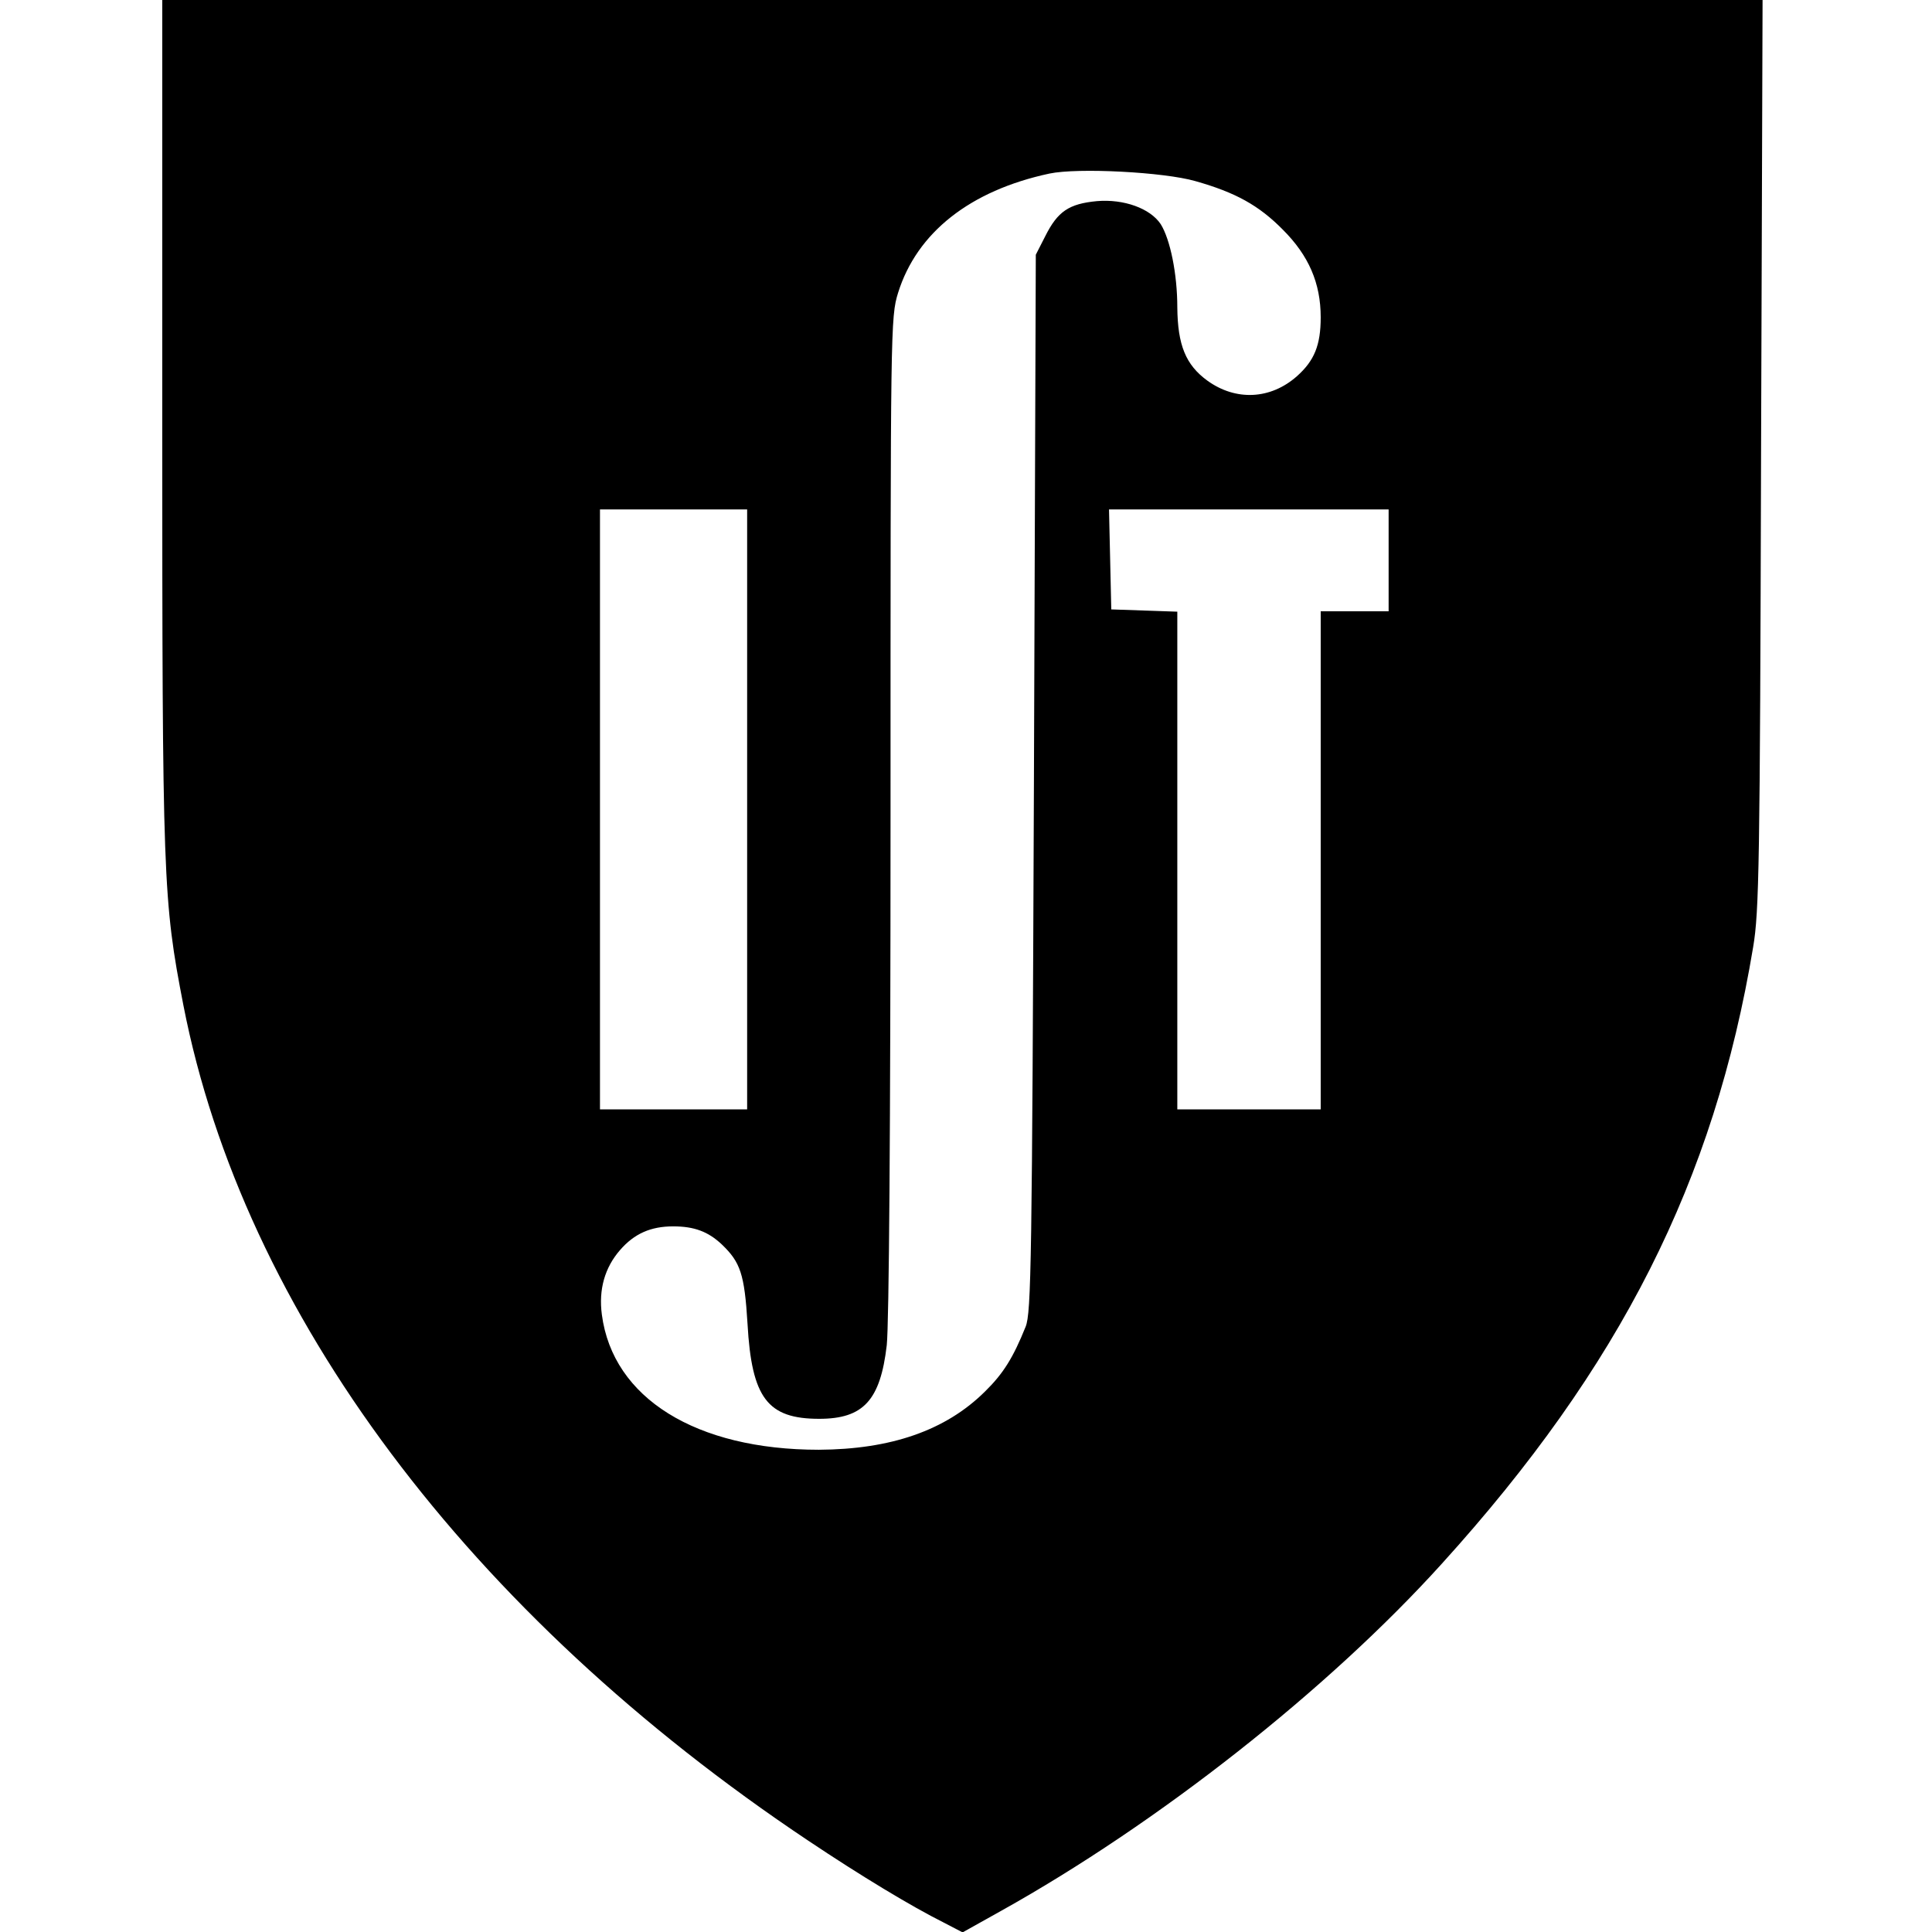
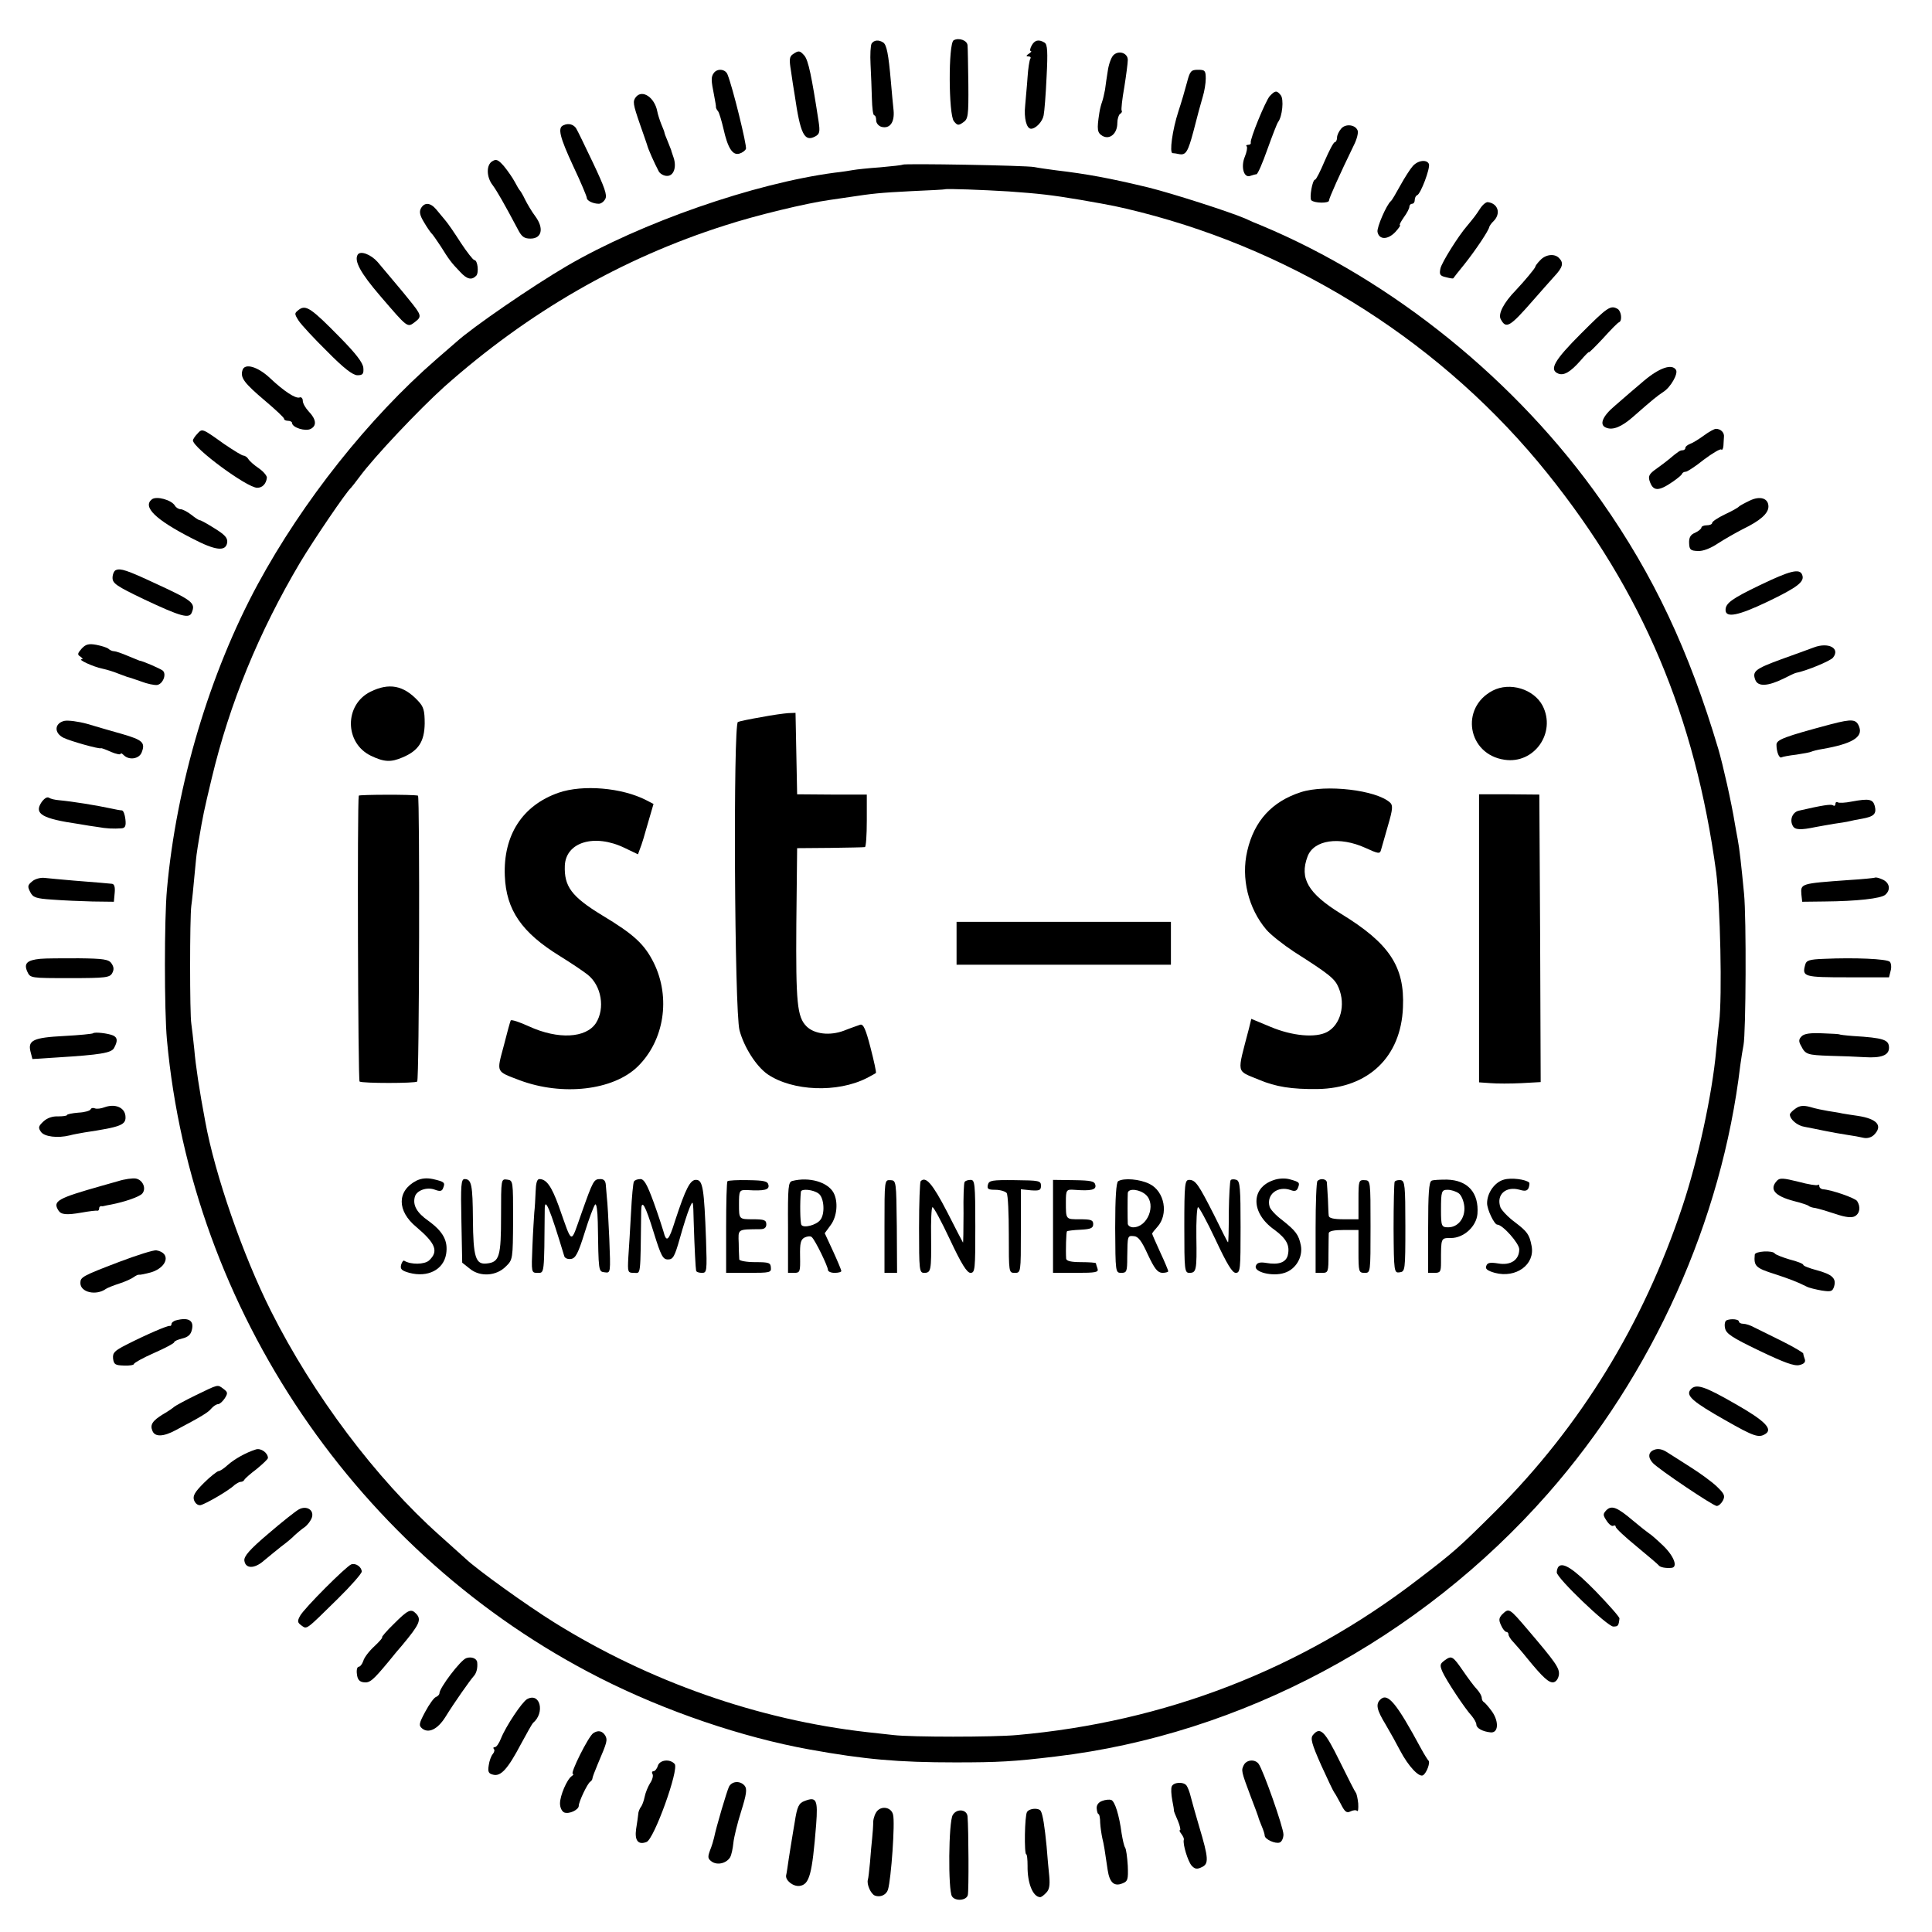
<svg xmlns="http://www.w3.org/2000/svg" version="1.0" width="16pt" height="16pt" viewBox="0 0 16 16" preserveAspectRatio="xMidYMid meet">
-   <g transform="translate(0,16) scale(0.003125,-0.003125)" fill="#000000" stroke="none">
-     <path d="M430 4000 c0 -1215 2 -1265 56 -1544 159 -815 756 -1613 1656 -2214 139 -93 273 -174 359 -217 l50 -26 102 57 c416 232 866 586 1168 920 473 522 722 1014 825 1634 16 95 18 217 21 1308 l4 1202 -2121 0 -2120 0 0 -1120z m2738 640 c106 -30 168 -64 232 -129 68 -68 100 -141 100 -232 0 -74 -17 -115 -63 -156 -70 -62 -162 -66 -237 -12 -58 42 -79 95 -80 194 0 90 -19 181 -44 221 -28 42 -98 67 -169 61 -74 -7 -104 -27 -137 -93 l-25 -49 -5 -1400 c-5 -1271 -7 -1404 -22 -1441 -33 -82 -59 -124 -108 -172 -104 -103 -249 -153 -440 -154 -326 0 -546 137 -575 358 -9 67 8 125 48 171 38 44 82 63 141 63 56 0 93 -14 129 -48 49 -47 60 -78 68 -210 11 -197 53 -252 190 -252 117 0 162 49 179 195 6 57 10 571 10 1406 0 1295 0 1318 20 1383 50 160 191 271 401 316 76 16 304 4 387 -20z m-1188 -1665 l0 -795 -195 0 -195 0 0 795 0 795 195 0 195 0 0 -795z m1700 660 l0 -135 -90 0 -90 0 0 -660 0 -660 -190 0 -190 0 0 660 0 659 -87 3 -88 3 -3 133 -3 132 371 0 370 0 0 -135z" />
+   <g transform="translate(0,16) scale(0.002219,-0.002219)" fill="#000000" stroke="none">
+     <path d="M3559 7060 c-20 -13 -19 -277 1 -302 13 -16 17 -17 35 -4 18 12 20 24 19 142 -1 71 -2 136 -3 145 -1 19 -33 30 -52 19z" />
+     <path d="M3253 7048 c-4 -7 -6 -42 -4 -78 2 -36 4 -93 5 -127 1 -35 4 -63 9 -63 4 0 7 -8 7 -19 0 -10 9 -21 20 -24 31 -8 49 17 45 61 -2 20 -7 69 -10 107 -9 104 -16 139 -29 147 -17 11 -34 9 -43 -4z" />
+     <path d="M3850 7040 c-6 -11 -7 -20 -3 -20 4 0 1 -5 -7 -10 -11 -7 -11 -10 -2 -10 7 0 11 -4 7 -9 -3 -6 -8 -36 -10 -68 -2 -32 -7 -80 -9 -107 -5 -46 5 -86 22 -86 18 0 43 27 47 50 3 14 8 78 11 144 5 94 3 120 -7 127 -22 14 -38 10 -49 -11z" />
+     <path d="M2959 7008 c-13 -9 -14 -20 -7 -62 4 -28 10 -69 14 -91 21 -145 36 -175 76 -154 17 9 19 17 13 57 -26 169 -38 227 -53 245 -17 19 -21 20 -43 5z" />
+     <path d="M4157 7006 c-8 -6 -18 -31 -22 -56 -4 -25 -9 -58 -11 -75 -3 -16 -8 -37 -11 -45 -3 -8 -8 -26 -10 -40 -10 -64 -8 -75 12 -87 27 -15 55 9 55 48 0 15 5 31 10 34 6 4 9 9 6 13 -2 4 2 43 10 87 7 44 13 90 13 101 1 25 -31 38 -52 20z" />
+     <path d="M2664 6938 c-11 -15 -10 -28 1 -83 4 -22 8 -42 7 -45 0 -3 3 -9 8 -15 4 -5 13 -35 20 -65 16 -72 34 -100 59 -93 11 3 22 11 25 18 4 12 -50 232 -69 278 -8 20 -38 23 -51 5z" />
+     <path d="M4430 6903 c-7 -27 -21 -75 -32 -108 -23 -71 -34 -155 -22 -156 5 0 17 -2 26 -4 24 -4 32 10 52 85 20 77 22 85 35 130 6 19 11 50 11 67 0 30 -3 33 -29 33 -26 0 -30 -5 -41 -47z" />
+     <path d="M4739 6852 c-16 -18 -75 -162 -71 -174 1 -5 -3 -8 -10 -8 -6 0 -9 -3 -5 -6 3 -4 0 -21 -7 -38 -16 -38 -4 -81 20 -72 9 3 19 6 23 6 5 0 23 42 41 93 18 50 36 97 40 102 16 21 22 85 10 100 -15 19 -21 18 -41 -3z" />
+     <path d="M2373 6848 c-12 -16 -11 -25 16 -103 12 -33 23 -67 26 -75 3 -14 27 -68 44 -100 5 -8 18 -16 30 -16 25 -1 37 32 25 68 -4 13 -9 25 -9 28 -1 3 -7 18 -13 33 -7 16 -12 30 -12 32 0 2 -5 16 -12 32 -6 15 -13 37 -15 48 -10 52 -56 83 -80 53z" />
+     <path d="M2103 6743 c-23 -9 -14 -44 37 -154 28 -59 50 -112 50 -117 0 -11 24 -22 45 -22 8 0 19 8 24 18 8 14 -3 44 -45 133 -30 63 -58 121 -63 129 -9 16 -29 22 -48 13z" />
+     <path d="M5006 6731 c-9 -10 -16 -25 -16 -34 0 -9 -4 -17 -8 -17 -5 0 -21 -31 -38 -70 -16 -38 -32 -70 -36 -70 -10 0 -22 -69 -14 -77 11 -11 66 -12 66 -1 0 9 41 100 92 205 12 23 18 48 15 56 -8 22 -44 27 -61 8z" />
+     <path d="M1838 6609 c-24 -13 -23 -60 1 -90 16 -22 42 -67 94 -165 14 -27 23 -34 47 -34 42 0 51 38 18 83 -13 17 -30 46 -38 62 -8 17 -17 32 -20 35 -3 3 -11 17 -19 32 -8 15 -26 41 -40 58 -21 24 -29 28 -43 19z" />
+     <path d="M5273 6591 c-10 -11 -31 -44 -47 -73 -16 -29 -31 -55 -35 -58 -16 -13 -53 -98 -50 -115 6 -30 38 -30 66 -1 13 14 21 26 18 26 -4 0 3 13 14 29 12 16 21 34 21 40 0 6 5 11 10 11 6 0 10 6 10 14 0 8 4 16 9 18 13 4 49 100 44 116 -7 18 -40 15 -60 -7z" />
+     <path d="M3369 6596 c-2 -2 -40 -6 -84 -10 -44 -3 -89 -8 -100 -10 -11 -2 -42 -7 -70 -10 -301 -40 -721 -186 -999 -348 -127 -74 -354 -230 -412 -283 -6 -5 -40 -35 -75 -65 -253 -220 -499 -530 -667 -840 -179 -331 -304 -748 -339 -1140 -10 -110 -10 -450 0 -560 92 -1009 713 -1924 1616 -2382 244 -124 533 -222 783 -267 205 -37 330 -48 543 -48 161 0 218 3 375 22 692 82 1360 439 1836 980 393 447 650 1019 719 1600 4 28 9 61 12 75 9 46 11 474 2 565 -10 104 -17 169 -24 205 -3 14 -7 39 -10 55 -13 81 -45 222 -62 280 -109 367 -242 649 -436 925 -315 449 -780 825 -1272 1030 -11 4 -37 15 -58 25 -58 25 -273 94 -362 116 -146 35 -227 50 -345 64 -30 4 -66 9 -80 12 -30 6 -485 14 -491 9z m396 -100 c112 -8 158 -13 265 -31 132 -23 140 -25 225 -46 597 -152 1137 -498 1520 -975 355 -442 551 -906 630 -1489 15 -118 23 -465 11 -560 -3 -22 -7 -69 -11 -105 -15 -165 -68 -408 -126 -582 -146 -439 -380 -820 -698 -1138 -136 -135 -152 -150 -291 -256 -435 -334 -941 -530 -1495 -579 -88 -8 -393 -8 -460 0 -27 3 -72 8 -100 11 -405 46 -811 188 -1166 409 -100 62 -288 197 -330 237 -8 7 -52 47 -98 88 -237 211 -473 525 -630 838 -105 209 -209 509 -245 707 -22 116 -36 210 -41 270 -4 39 -9 81 -11 95 -6 34 -6 396 0 440 3 19 8 71 12 115 4 44 8 82 9 85 0 3 4 26 8 51 14 83 18 103 47 224 67 281 176 546 330 806 51 85 171 262 190 279 3 3 17 21 32 41 56 76 223 252 315 335 315 280 662 480 1048 603 117 38 304 83 390 95 22 3 56 8 75 11 86 13 112 16 230 22 69 3 126 6 127 7 4 3 141 -2 238 -8z" />
+     <path d="M1383 4629 c-98 -48 -98 -191 1 -239 50 -24 75 -25 119 -6 59 25 81 59 82 126 0 49 -4 63 -25 85 -54 58 -108 68 -177 34z" />
+     <path d="M5571 4633 c-123 -64 -94 -238 44 -258 111 -17 194 101 142 202 -33 62 -122 89 -186 56z" />
+     <path d="M2841 4534 c-41 -7 -80 -15 -87 -18 -18 -7 -13 -1082 6 -1151 17 -63 62 -134 105 -164 93 -63 260 -70 370 -14 17 9 32 17 34 19 2 2 -7 44 -20 94 -18 70 -27 90 -39 86 -8 -3 -35 -12 -60 -22 -53 -20 -111 -13 -140 16 -35 35 -40 88 -38 382 l3 283 123 1 c67 1 125 2 130 3 4 1 7 45 7 99 l0 97 -130 0 -130 1 -3 152 -3 152 -27 -1 c-15 -1 -60 -7 -101 -15z" />
+     <path d="M2085 4252 c-135 -47 -207 -158 -201 -310 5 -128 63 -212 206 -300 42 -26 88 -57 103 -69 52 -41 66 -126 31 -181 -37 -56 -141 -62 -250 -12 -35 16 -65 26 -68 22 -2 -4 -14 -47 -26 -95 -27 -101 -30 -94 59 -128 160 -60 350 -38 441 51 99 97 124 257 60 387 -35 70 -74 106 -192 177 -115 70 -143 108 -140 186 4 88 111 120 223 66 l50 -24 8 22 c5 11 18 54 29 94 l21 72 -27 14 c-91 47 -237 59 -327 28z" />
+     <path d="M4855 4254 c-108 -35 -174 -107 -200 -219 -24 -102 4 -215 71 -294 16 -19 63 -56 104 -83 132 -84 152 -100 166 -134 27 -64 7 -138 -43 -165 -43 -23 -130 -15 -211 19 l-72 30 -9 -37 c-45 -173 -49 -154 37 -190 64 -27 123 -36 219 -35 190 3 312 120 319 305 7 152 -51 239 -231 349 -123 76 -156 132 -125 214 23 62 119 76 216 32 48 -22 54 -23 58 -8 3 9 14 50 26 91 18 61 19 76 8 86 -51 47 -240 69 -333 39z" />
+     <path d="M1339 4241 c-6 -25 -3 -1064 3 -1067 11 -7 208 -7 215 0 8 7 10 1065 3 1067 -19 5 -220 4 -221 0z" />
+     <path d="M5520 3709 l0 -538 43 -3 c23 -2 75 -2 115 0 l72 4 -2 536 -3 537 -112 1 -113 0 0 -537z" />
+     <path d="M3570 3690 l0 -80 400 0 400 0 0 80 0 80 -400 0 -400 0 0 -80z" />
+     <path d="M1554 2804 c-73 -38 -73 -113 0 -173 72 -61 84 -91 47 -125 -17 -15 -67 -16 -92 -1 -3 3 -9 -4 -12 -15 -4 -16 2 -22 31 -30 68 -18 127 11 137 70 8 49 -11 84 -66 124 -43 30 -59 58 -51 89 6 25 46 39 76 27 19 -7 26 -5 30 7 8 20 5 23 -38 33 -24 5 -43 3 -62 -6z" />
+     <path d="M4753 2806 c-86 -29 -85 -123 3 -185 46 -34 59 -59 50 -96 -7 -26 -34 -36 -80 -28 -24 4 -35 1 -39 -11 -9 -23 63 -41 107 -26 42 13 69 59 61 102 -8 40 -18 54 -71 96 -23 17 -44 40 -46 50 -12 45 31 78 79 61 15 -6 23 -3 27 8 8 20 6 22 -30 32 -17 5 -42 4 -61 -3z" />
+     <path d="M5613 2808 c-34 -9 -63 -49 -63 -88 0 -24 27 -80 38 -80 20 0 82 -70 82 -92 0 -40 -32 -61 -78 -53 -31 5 -41 3 -45 -9 -5 -11 4 -18 32 -26 79 -21 151 31 137 101 -8 42 -16 53 -62 88 -26 19 -49 44 -54 55 -17 47 19 81 72 66 20 -6 28 -4 33 7 3 9 4 18 2 20 -13 12 -67 19 -94 11z" />
+     <path d="M1722 2654 l3 -156 29 -23 c38 -31 99 -27 134 9 26 25 26 28 27 173 0 146 0 148 -22 151 -23 3 -23 3 -23 -135 0 -152 -6 -173 -53 -178 -42 -5 -51 23 -52 165 -1 128 -5 150 -31 150 -13 0 -15 -22 -12 -156z" />
+     <path d="M1999 2763 c-1 -27 -3 -61 -5 -78 -1 -16 -5 -74 -7 -127 -4 -97 -4 -98 19 -98 26 0 25 -10 27 237 0 49 19 4 73 -175 2 -7 13 -12 25 -10 17 2 27 21 51 98 16 52 34 99 39 105 5 5 9 -21 10 -65 3 -187 2 -185 26 -188 22 -3 22 -3 17 125 -3 70 -7 139 -9 153 -1 14 -3 35 -4 48 -1 15 -7 22 -20 22 -25 0 -27 -4 -71 -128 -42 -118 -32 -121 -85 28 -27 74 -46 100 -72 100 -9 0 -13 -16 -14 -47z" />
+     <path d="M2366 2801 c-3 -4 -8 -57 -11 -117 -3 -60 -8 -135 -10 -166 -3 -56 -2 -58 21 -58 26 0 24 -21 27 232 1 46 15 22 47 -82 27 -87 34 -100 53 -100 19 0 25 11 44 78 12 43 28 94 36 113 14 33 14 33 16 -51 3 -99 7 -172 9 -182 1 -5 11 -8 22 -8 18 0 19 6 15 123 -7 191 -12 223 -36 224 -23 2 -40 -32 -80 -154 -23 -74 -32 -82 -43 -38 -4 14 -20 63 -37 110 -24 65 -35 85 -49 85 -11 0 -21 -4 -24 -9z" />
+     <path d="M2715 2802 c-3 -3 -5 -81 -5 -174 l0 -168 84 0 c79 0 85 1 83 20 -1 18 -8 20 -59 20 -32 0 -58 5 -59 10 0 6 -2 33 -2 60 -2 55 -6 52 81 53 15 0 22 6 22 18 0 16 -8 19 -50 19 -52 0 -52 0 -52 55 0 52 1 55 30 54 65 -4 84 1 80 19 -3 14 -15 17 -75 18 -40 1 -75 -1 -78 -4z" />
+     <path d="M2957 2803 c-15 -4 -17 -20 -16 -174 l0 -169 23 0 c22 0 23 4 22 61 -1 50 2 63 17 71 11 5 23 6 27 1 13 -12 60 -109 60 -122 0 -6 11 -11 25 -11 14 0 25 3 25 7 0 3 -14 37 -31 74 l-31 67 22 30 c24 32 29 87 11 121 -22 40 -91 60 -154 44z m98 -47 c21 -15 25 -77 6 -99 -15 -19 -62 -31 -70 -18 -5 8 -6 86 -2 124 2 12 46 8 66 -7z" />
+     <path d="M3301 2634 l0 -174 23 0 24 0 -1 173 c-2 170 -2 172 -24 173 -22 1 -22 1 -22 -172z" />
+     <path d="M3436 2802 c-3 -3 -6 -81 -6 -174 0 -158 1 -168 19 -168 26 0 27 9 26 133 -1 59 1 110 5 112 4 2 33 -52 65 -120 43 -92 64 -125 77 -125 17 0 18 13 18 173 0 159 -2 174 -17 174 -10 0 -20 -3 -23 -8 -3 -4 -5 -57 -4 -118 0 -61 -1 -110 -2 -108 -1 1 -28 53 -60 116 -54 104 -79 133 -98 113z" />
+     <path d="M3687 2789 c-4 -16 1 -19 28 -19 18 0 37 -6 42 -12 5 -7 8 -77 8 -155 0 -142 0 -143 22 -143 23 0 23 0 23 156 l0 156 38 -4 c31 -2 37 0 37 17 0 19 -7 20 -97 21 -86 1 -97 -1 -101 -17z" />
+     <path d="M3930 2634 l0 -174 86 0 c74 0 85 2 80 16 -3 9 -6 18 -6 20 0 2 -25 4 -55 4 -37 0 -55 4 -56 13 -2 30 0 99 3 102 2 2 25 5 51 6 38 2 47 6 47 21 0 15 -8 18 -50 18 -53 0 -52 -2 -52 65 0 44 2 47 30 45 65 -5 84 0 80 18 -3 14 -15 17 -81 18 l-77 1 0 -173z" />
+     <path d="M4173 2802 c-7 -5 -11 -59 -11 -174 1 -167 1 -168 23 -168 20 0 22 5 22 58 1 82 1 81 25 79 16 -1 29 -18 52 -69 25 -53 36 -67 54 -68 12 0 22 3 22 6 0 3 -13 35 -30 71 -16 35 -30 67 -30 69 0 3 9 14 19 25 43 47 28 133 -29 161 -36 18 -96 23 -117 10z m104 -51 c39 -37 6 -121 -48 -121 -10 0 -19 6 -20 13 -1 18 -1 100 0 115 2 19 45 14 68 -7z" />
+     <path d="M4420 2633 c0 -163 1 -173 19 -173 26 0 28 10 26 133 -1 60 2 110 6 112 3 3 33 -52 65 -120 43 -92 63 -125 76 -125 17 0 18 13 18 170 0 145 -2 172 -15 177 -9 3 -19 3 -22 -1 -3 -3 -6 -57 -7 -120 0 -64 -1 -114 -3 -112 -2 1 -25 47 -52 102 -58 114 -69 131 -93 131 -16 0 -18 -15 -18 -174z" />
+     <path d="M4917 2803 c-4 -3 -7 -82 -7 -175 l0 -168 24 0 c23 0 24 3 24 68 0 37 1 73 1 80 1 8 19 12 56 12 l55 0 0 -80 c0 -76 1 -80 23 -80 22 0 22 0 22 173 0 171 0 172 -22 173 -22 1 -23 -2 -23 -72 l0 -74 -55 0 c-37 0 -55 4 -56 13 -1 6 -2 35 -3 62 -2 28 -3 56 -4 63 -2 13 -24 16 -35 5z" />
+     <path d="M5205 2800 c-2 -4 -4 -82 -4 -174 1 -164 2 -167 23 -164 20 3 21 7 21 172 0 153 -2 169 -17 172 -10 1 -20 -1 -23 -6z" />
+     <path d="M5343 2804 c-10 -4 -13 -49 -13 -175 l0 -169 24 0 c21 0 24 4 24 38 0 94 -1 92 37 92 48 0 95 43 99 90 6 79 -36 126 -114 128 -25 0 -51 -1 -57 -4z m101 -47 c10 -7 19 -29 21 -49 4 -43 -23 -78 -60 -78 -25 0 -27 4 -27 65 0 70 2 75 25 75 13 0 31 -6 41 -13z" />
+     <path d="M5524 6432 c-16 -25 -25 -36 -49 -65 -33 -38 -94 -136 -99 -158 -5 -23 -2 -28 20 -33 15 -4 27 -6 28 -4 1 2 20 26 42 53 42 53 90 125 92 138 1 4 8 15 17 23 27 28 16 65 -22 70 -7 1 -20 -10 -29 -24z" />
+     <path d="M1571 6433 c-7 -13 -4 -27 12 -53 11 -19 24 -37 27 -40 4 -3 19 -25 35 -49 30 -48 38 -60 73 -96 25 -27 42 -31 59 -14 11 11 6 59 -7 59 -4 0 -27 29 -50 64 -23 36 -49 74 -58 84 -9 11 -25 30 -34 41 -22 26 -44 27 -57 4z" />
+     <path d="M1335 6260 c-14 -23 10 -68 84 -154 104 -121 101 -119 130 -97 26 20 25 25 -24 85 -27 34 -45 54 -116 139 -25 28 -64 43 -74 27z" />
+     <path d="M5748 6239 c-10 -10 -18 -21 -18 -24 0 -5 -40 -53 -73 -88 -45 -46 -67 -89 -56 -108 20 -37 33 -30 122 72 26 30 61 69 77 87 33 35 37 51 18 70 -17 17 -50 13 -70 -9z" />
+     <path d="M1116 6055 c-18 -14 -18 -15 -1 -42 10 -15 58 -67 107 -115 61 -62 95 -88 112 -88 20 0 24 5 22 28 -2 19 -27 52 -87 113 -106 108 -127 123 -153 104z" />
+     <path d="M5901 5966 c-100 -100 -121 -136 -85 -150 21 -8 45 6 83 49 17 20 31 34 31 31 0 -3 24 21 53 52 28 31 55 59 60 60 12 6 8 40 -5 49 -27 16 -38 8 -137 -91z" />
+     <path d="M905 5829 c-9 -28 6 -48 84 -114 39 -33 71 -63 71 -67 0 -5 7 -8 15 -8 8 0 15 -4 15 -8 0 -17 50 -33 70 -22 23 12 20 36 -8 65 -12 13 -22 30 -22 40 0 9 -6 15 -12 12 -15 -5 -58 23 -111 73 -46 43 -94 56 -102 29z" />
+     <path d="M6135 5789 c-33 -28 -81 -69 -107 -92 -48 -40 -61 -73 -33 -83 25 -10 58 4 100 41 74 65 89 77 113 93 27 17 56 68 47 82 -15 24 -62 8 -120 -41z" />
+     <path d="M736 5591 c-9 -9 -16 -21 -16 -24 0 -28 202 -177 240 -177 19 0 33 14 36 37 1 7 -12 23 -29 35 -18 12 -36 28 -40 35 -4 7 -13 13 -18 13 -6 0 -38 20 -72 43 -84 60 -82 59 -101 38z" />
+     <path d="M6359 5585 c-19 -14 -42 -28 -51 -31 -10 -4 -18 -10 -18 -15 0 -5 -5 -9 -10 -9 -10 0 -16 -4 -53 -35 -7 -6 -27 -21 -45 -34 -26 -18 -31 -27 -26 -44 13 -41 33 -42 89 -3 17 12 32 24 33 29 2 4 8 7 14 7 5 0 36 20 67 45 32 24 61 41 65 38 3 -4 7 2 8 13 0 10 2 26 2 34 2 16 -12 30 -30 30 -6 0 -26 -11 -45 -25z" />
+     <path d="M567 5347 c-36 -28 13 -76 150 -146 88 -46 126 -50 131 -15 2 17 -9 29 -48 53 -27 17 -52 31 -55 30 -3 0 -17 9 -32 21 -14 11 -32 20 -39 20 -7 0 -17 6 -21 13 -13 22 -69 37 -86 24z" />
+     <path d="M6530 5342 c-19 -9 -37 -19 -40 -22 -3 -4 -26 -17 -52 -29 -27 -13 -48 -27 -48 -32 0 -5 -9 -9 -20 -9 -11 0 -20 -4 -20 -8 0 -5 -11 -14 -24 -20 -17 -7 -23 -18 -22 -39 1 -24 5 -28 33 -29 19 -1 47 10 74 28 23 15 65 39 94 54 64 31 95 58 95 84 0 31 -31 41 -70 22z" />
+     <path d="M433 5083 c-7 -2 -13 -16 -13 -29 0 -21 15 -31 117 -80 138 -65 170 -74 179 -49 14 35 3 44 -136 108 -107 50 -130 57 -147 50z" />
+     <path d="M6567 5026 c-104 -50 -127 -67 -127 -92 0 -31 48 -21 155 30 115 55 141 76 131 101 -9 25 -45 16 -159 -39z" />
+     <path d="M305 4790 c-16 -18 -17 -23 -5 -30 8 -6 11 -10 5 -10 -17 0 42 -28 77 -35 18 -4 44 -12 58 -18 14 -5 30 -11 35 -13 6 -1 29 -9 52 -17 23 -9 49 -14 59 -13 22 3 37 41 21 54 -11 8 -75 36 -87 37 -3 1 -22 9 -44 18 -21 9 -44 17 -50 17 -7 0 -16 4 -21 9 -6 5 -26 11 -46 15 -28 5 -39 2 -54 -14z" />
+     <path d="M6769 4794 c-19 -7 -73 -27 -121 -44 -98 -36 -109 -45 -97 -77 10 -26 47 -24 106 5 21 11 41 20 45 21 38 7 128 44 139 57 28 35 -17 59 -72 38z" />
+     <path d="M240 4520 c-37 -9 -39 -45 -3 -63 24 -12 133 -43 140 -39 2 1 18 -5 38 -14 19 -8 35 -11 35 -7 0 4 5 2 12 -5 20 -20 58 -14 67 11 14 36 3 46 -73 68 -39 11 -98 28 -131 38 -33 9 -71 14 -85 11z" />
+     <path d="M6835 4508 c-176 -47 -205 -58 -205 -77 0 -26 10 -52 19 -47 3 2 28 7 55 10 27 4 53 9 56 11 4 2 22 7 41 10 110 19 152 44 138 82 -11 30 -26 31 -104 11z" />
+     <path d="M154 4215 c-27 -42 3 -60 141 -80 22 -4 54 -9 70 -11 32 -6 59 -7 88 -5 14 1 18 8 15 34 -2 17 -7 32 -13 33 -5 0 -23 3 -40 7 -56 12 -142 26 -195 31 -14 1 -31 5 -37 9 -7 5 -19 -3 -29 -18z" />
+     <path d="M6911 4219 c-24 -5 -48 -6 -52 -3 -5 3 -9 0 -9 -6 0 -6 -4 -9 -9 -5 -8 5 -40 0 -127 -20 -24 -5 -36 -34 -23 -57 8 -15 29 -16 86 -4 15 3 46 8 68 12 22 3 47 7 55 9 8 2 31 7 50 10 44 8 54 18 47 47 -7 26 -21 29 -86 17z" />
+     <path d="M120 3921 c-17 -14 -18 -19 -7 -40 10 -20 21 -24 82 -28 39 -3 106 -6 150 -7 l80 -1 3 33 c2 21 -1 33 -10 34 -19 2 -54 5 -143 12 -44 4 -93 8 -108 10 -16 2 -37 -4 -47 -13z" />
+     <path d="M6998 3935 c-1 -1 -46 -6 -98 -9 -181 -13 -180 -13 -177 -54 l3 -27 84 1 c119 1 210 11 226 25 21 18 17 45 -10 57 -13 6 -26 9 -28 7z" />
+     <path d="M150 3632 c-49 -5 -62 -17 -48 -48 11 -24 12 -24 159 -24 134 0 149 2 158 19 7 13 6 23 -3 36 -10 15 -30 18 -122 19 -60 0 -125 0 -144 -2z" />
+     <path d="M6809 3632 c-58 -2 -68 -6 -72 -23 -12 -44 -4 -46 159 -46 l154 0 6 24 c4 13 2 29 -3 34 -11 11 -133 16 -244 11z" />
+     <path d="M347 3354 c-2 -2 -50 -7 -108 -10 -115 -6 -136 -16 -125 -59 l7 -27 94 6 c161 10 199 17 210 34 15 27 14 40 -3 48 -19 8 -69 14 -75 8z" />
+     <path d="M6724 3343 c-11 -11 -12 -19 -2 -36 16 -32 23 -34 107 -37 42 -1 100 -3 130 -5 62 -4 91 7 91 35 0 30 -19 37 -135 44 -27 2 -50 5 -50 6 0 1 -28 3 -63 4 -45 2 -68 -1 -78 -11z" />
+     <path d="M390 3078 c-13 -5 -29 -7 -36 -4 -7 3 -14 1 -16 -4 -2 -5 -22 -11 -45 -12 -24 -2 -43 -6 -43 -9 0 -3 -15 -5 -33 -5 -21 1 -41 -6 -55 -19 -19 -18 -20 -23 -9 -39 13 -18 62 -24 107 -13 14 4 39 8 55 11 139 21 157 28 153 63 -4 31 -39 45 -78 31z" />
+     <path d="M6701 3073 c-12 -8 -21 -18 -21 -22 0 -18 28 -42 55 -46 17 -3 50 -10 75 -15 25 -5 63 -12 84 -15 21 -3 49 -8 61 -11 13 -3 29 1 39 11 34 34 12 60 -61 71 -21 3 -47 7 -58 9 -11 3 -35 6 -52 9 -18 3 -48 9 -67 15 -26 7 -40 5 -55 -6z" />
+     <path d="M440 2802 c-25 -7 -52 -15 -60 -17 -166 -47 -184 -57 -162 -92 10 -16 30 -18 87 -8 28 5 53 8 58 7 4 -1 7 3 7 8 0 6 3 9 8 9 4 -1 9 0 12 1 3 1 14 3 25 5 51 10 106 29 116 41 16 19 2 51 -24 56 -12 2 -42 -2 -67 -10z" />
+     <path d="M6632 2804 c-30 -32 -9 -57 63 -76 28 -7 52 -15 55 -18 3 -3 14 -7 25 -8 11 -2 45 -12 75 -22 38 -13 60 -15 72 -9 19 10 23 35 9 57 -7 11 -95 42 -128 44 -7 1 -13 6 -13 11 0 6 -2 8 -6 5 -3 -3 -35 2 -72 12 -56 14 -70 15 -80 4z" />
+     <path d="M445 2501 c-139 -53 -145 -57 -145 -79 0 -35 59 -48 95 -22 6 4 28 13 50 20 22 7 46 18 54 24 8 6 17 10 20 9 3 -1 23 3 45 9 61 19 75 72 20 82 -10 2 -73 -18 -139 -43z" />
+     <path d="M6549 2528 c-4 -43 3 -50 76 -73 49 -16 84 -29 117 -46 9 -5 35 -11 57 -15 34 -5 40 -4 46 15 9 30 -6 45 -65 61 -27 7 -50 16 -50 20 0 4 -23 13 -51 20 -27 8 -52 18 -55 22 -8 13 -74 9 -75 -4z" />
+     <path d="M658 2283 c-10 -2 -18 -9 -18 -14 0 -5 -3 -8 -7 -7 -9 1 -82 -30 -161 -70 -45 -23 -52 -30 -50 -52 3 -22 8 -25 41 -26 20 -1 37 2 37 6 0 4 34 23 75 41 41 18 75 36 75 40 0 4 14 10 30 14 21 5 32 14 36 32 9 35 -12 48 -58 36z" />
+     <path d="M6444 2283 c-6 -2 -9 -15 -6 -29 4 -21 25 -35 129 -85 92 -44 130 -58 149 -53 17 4 23 11 20 21 -3 8 -6 18 -6 22 0 3 -35 24 -77 45 -43 21 -90 45 -105 52 -14 8 -33 14 -42 14 -9 0 -16 4 -16 8 0 9 -29 12 -46 5z" />
+     <path d="M730 2003 c-41 -20 -77 -40 -80 -43 -3 -3 -21 -16 -42 -28 -39 -24 -49 -39 -39 -62 9 -23 41 -22 87 3 98 52 121 66 133 81 8 9 19 16 25 16 6 0 17 10 25 22 12 19 11 23 -5 35 -23 17 -17 18 -104 -24z" />
+     <path d="M6309 2024 c-18 -22 8 -45 130 -114 107 -61 125 -67 150 -51 28 18 -2 49 -111 111 -118 68 -149 78 -169 54z" />
+     <path d="M955 1801 c-38 -12 -80 -36 -105 -58 -14 -13 -29 -23 -35 -23 -5 -1 -30 -20 -54 -44 -34 -34 -42 -48 -37 -64 5 -13 14 -20 24 -19 19 4 107 55 127 75 8 6 18 12 23 12 6 0 12 3 14 8 2 4 22 22 46 40 23 19 42 37 42 41 0 19 -26 38 -45 32z" />
+     <path d="M6175 1800 c-24 -8 -26 -29 -6 -50 24 -25 225 -160 238 -160 7 0 17 9 23 20 9 18 6 25 -23 53 -19 18 -63 50 -98 72 -34 22 -74 47 -88 56 -17 11 -33 14 -46 9z" />
+     <path d="M1115 1577 c-11 -6 -62 -46 -113 -90 -71 -60 -92 -85 -90 -101 4 -31 38 -31 73 0 17 14 46 38 65 53 19 14 42 33 50 42 9 8 25 22 37 30 11 8 23 24 27 36 9 28 -20 46 -49 30z" />
+     <path d="M5995 1574 c-13 -14 -13 -18 1 -39 9 -14 20 -22 25 -19 5 3 9 1 9 -4 0 -5 35 -38 78 -73 42 -35 79 -66 82 -70 5 -8 27 -12 48 -10 25 2 10 43 -30 82 -24 23 -48 44 -54 47 -6 4 -33 25 -59 47 -59 50 -80 59 -100 39z" />
+     <path d="M1311 1372 c-19 -7 -176 -164 -191 -192 -11 -20 -10 -25 5 -36 21 -15 15 -19 135 99 50 49 90 95 90 102 0 17 -22 33 -39 27z" />
+     <path d="M5817 1364 c-4 -4 -7 -14 -7 -22 0 -21 189 -202 211 -202 18 0 20 3 23 30 1 5 -39 50 -87 100 -82 84 -123 111 -140 94z" />
+     <path d="M1470 1150 c-28 -27 -47 -50 -44 -50 4 0 -9 -15 -28 -33 -20 -18 -39 -43 -42 -55 -4 -12 -12 -22 -17 -22 -6 0 -9 -12 -7 -27 2 -20 9 -29 25 -31 23 -3 34 6 93 77 19 24 42 51 50 60 66 79 74 97 53 119 -19 20 -30 15 -83 -38z" />
+     <path d="M5606 1185 c-12 -13 -13 -21 -4 -40 6 -14 15 -25 20 -25 4 0 8 -4 8 -10 0 -5 8 -18 18 -28 9 -10 33 -37 52 -61 58 -71 81 -92 98 -89 10 2 18 14 20 28 3 25 -13 47 -116 168 -70 82 -70 82 -96 57z" />
+     <path d="M1740 1022 c-21 -7 -100 -111 -100 -131 0 -5 -6 -11 -13 -14 -7 -2 -25 -27 -40 -55 -23 -43 -25 -51 -12 -62 24 -20 58 -4 87 42 32 52 93 139 107 154 10 12 14 30 12 50 -1 15 -22 23 -41 16z" />
+     <path d="M5392 1014 c-18 -13 -19 -18 -9 -42 14 -32 84 -138 110 -166 9 -11 17 -25 17 -32 0 -13 23 -26 53 -29 29 -3 32 39 6 77 -13 18 -27 34 -31 36 -4 2 -8 9 -8 16 0 7 -8 21 -18 32 -10 10 -32 40 -50 66 -40 58 -44 61 -70 42z" />
+     <path d="M1967 869 c-19 -11 -79 -101 -97 -146 -7 -18 -17 -33 -23 -33 -6 0 -7 -3 -4 -7 4 -3 2 -12 -4 -19 -6 -7 -13 -26 -15 -42 -4 -24 -1 -31 17 -35 28 -7 54 21 103 114 22 41 42 76 45 79 46 38 27 116 -22 89z" />
+     <path d="M5151 867 c-17 -17 -13 -38 20 -92 16 -27 41 -72 55 -99 30 -57 70 -100 85 -91 14 9 28 49 20 55 -3 3 -15 22 -26 42 -94 174 -126 213 -154 185z" />
+     <path d="M2214 742 c-18 -12 -88 -152 -76 -152 4 0 2 -4 -4 -8 -18 -12 -44 -73 -44 -102 0 -16 7 -30 16 -34 18 -7 54 10 54 25 0 15 32 83 43 90 5 3 8 9 8 12 0 4 9 28 20 54 35 82 37 89 28 106 -11 18 -27 21 -45 9z" />
+     <path d="M4900 735 c-10 -12 -5 -32 31 -113 24 -53 46 -99 49 -102 3 -3 13 -22 24 -42 15 -30 22 -35 36 -28 10 5 21 6 25 2 4 -4 5 9 4 28 -2 19 -6 37 -9 40 -3 3 -30 56 -60 117 -56 114 -73 131 -100 98z" />
+     <path d="M2455 620 c-3 -11 -11 -20 -16 -20 -6 0 -7 -5 -4 -10 4 -6 0 -22 -9 -35 -8 -13 -17 -35 -20 -50 -3 -15 -9 -32 -14 -38 -5 -7 -10 -19 -10 -27 -1 -8 -4 -33 -8 -56 -6 -43 8 -60 39 -48 28 10 122 271 105 291 -17 20 -56 16 -63 -7z" />
+     <path d="M4642 623 c-10 -20 -10 -22 26 -118 15 -38 27 -72 28 -75 0 -3 6 -18 12 -33 7 -16 12 -32 12 -37 0 -14 40 -32 56 -26 8 3 14 17 14 30 0 26 -76 242 -93 264 -14 18 -45 15 -55 -5z" />
+     <path d="M2721 543 c-8 -16 -48 -151 -56 -191 -2 -9 -8 -30 -15 -47 -9 -25 -9 -31 6 -42 21 -15 55 -7 69 16 5 9 10 33 12 53 2 21 15 74 29 118 20 64 23 84 13 96 -16 19 -46 18 -58 -3z" />
+     <path d="M4373 543 c-3 -7 -2 -30 2 -51 4 -20 7 -38 6 -39 0 -2 6 -18 15 -38 8 -19 11 -35 8 -35 -4 0 -1 -6 5 -14 6 -8 11 -18 9 -22 -4 -17 15 -79 29 -96 12 -13 20 -15 38 -6 27 12 26 33 -10 153 -13 44 -27 94 -31 110 -4 17 -11 35 -16 42 -12 15 -49 12 -55 -4z" />
+     <path d="M3003 489 c-22 -8 -28 -21 -37 -79 -3 -19 -8 -46 -10 -60 -2 -14 -8 -47 -12 -75 -4 -27 -8 -56 -10 -63 -4 -19 26 -43 50 -40 37 5 47 42 62 229 7 93 1 105 -43 88z" />
+     <path d="M4113 489 c-14 -5 -21 -16 -20 -28 1 -12 4 -21 7 -21 3 0 6 -15 6 -33 1 -17 5 -43 8 -57 6 -24 9 -43 20 -119 7 -46 24 -62 54 -50 21 8 23 14 21 66 -2 32 -6 63 -10 68 -4 6 -9 29 -13 53 -9 68 -25 120 -39 125 -6 2 -22 1 -34 -4z" />
+     <path d="M3275 453 c-8 -8 -15 -26 -16 -41 0 -15 -2 -43 -4 -62 -2 -19 -6 -60 -8 -90 -3 -30 -6 -59 -8 -65 -5 -17 11 -53 26 -59 21 -8 43 3 49 22 12 40 27 251 19 280 -6 26 -39 34 -58 15z" />
+     <path d="M3556 437 c-16 -24 -18 -282 -3 -304 12 -19 54 -16 59 5 4 14 3 246 -1 293 -2 27 -40 31 -55 6z" />
+     <path d="M3833 448 c-9 -14 -11 -158 -3 -158 3 0 5 -19 5 -43 -1 -65 20 -116 47 -117 4 0 14 7 22 16 12 11 15 28 12 62 -3 26 -7 76 -10 112 -7 72 -14 119 -22 132 -8 12 -42 10 -51 -4z" />
  </g>
</svg>
